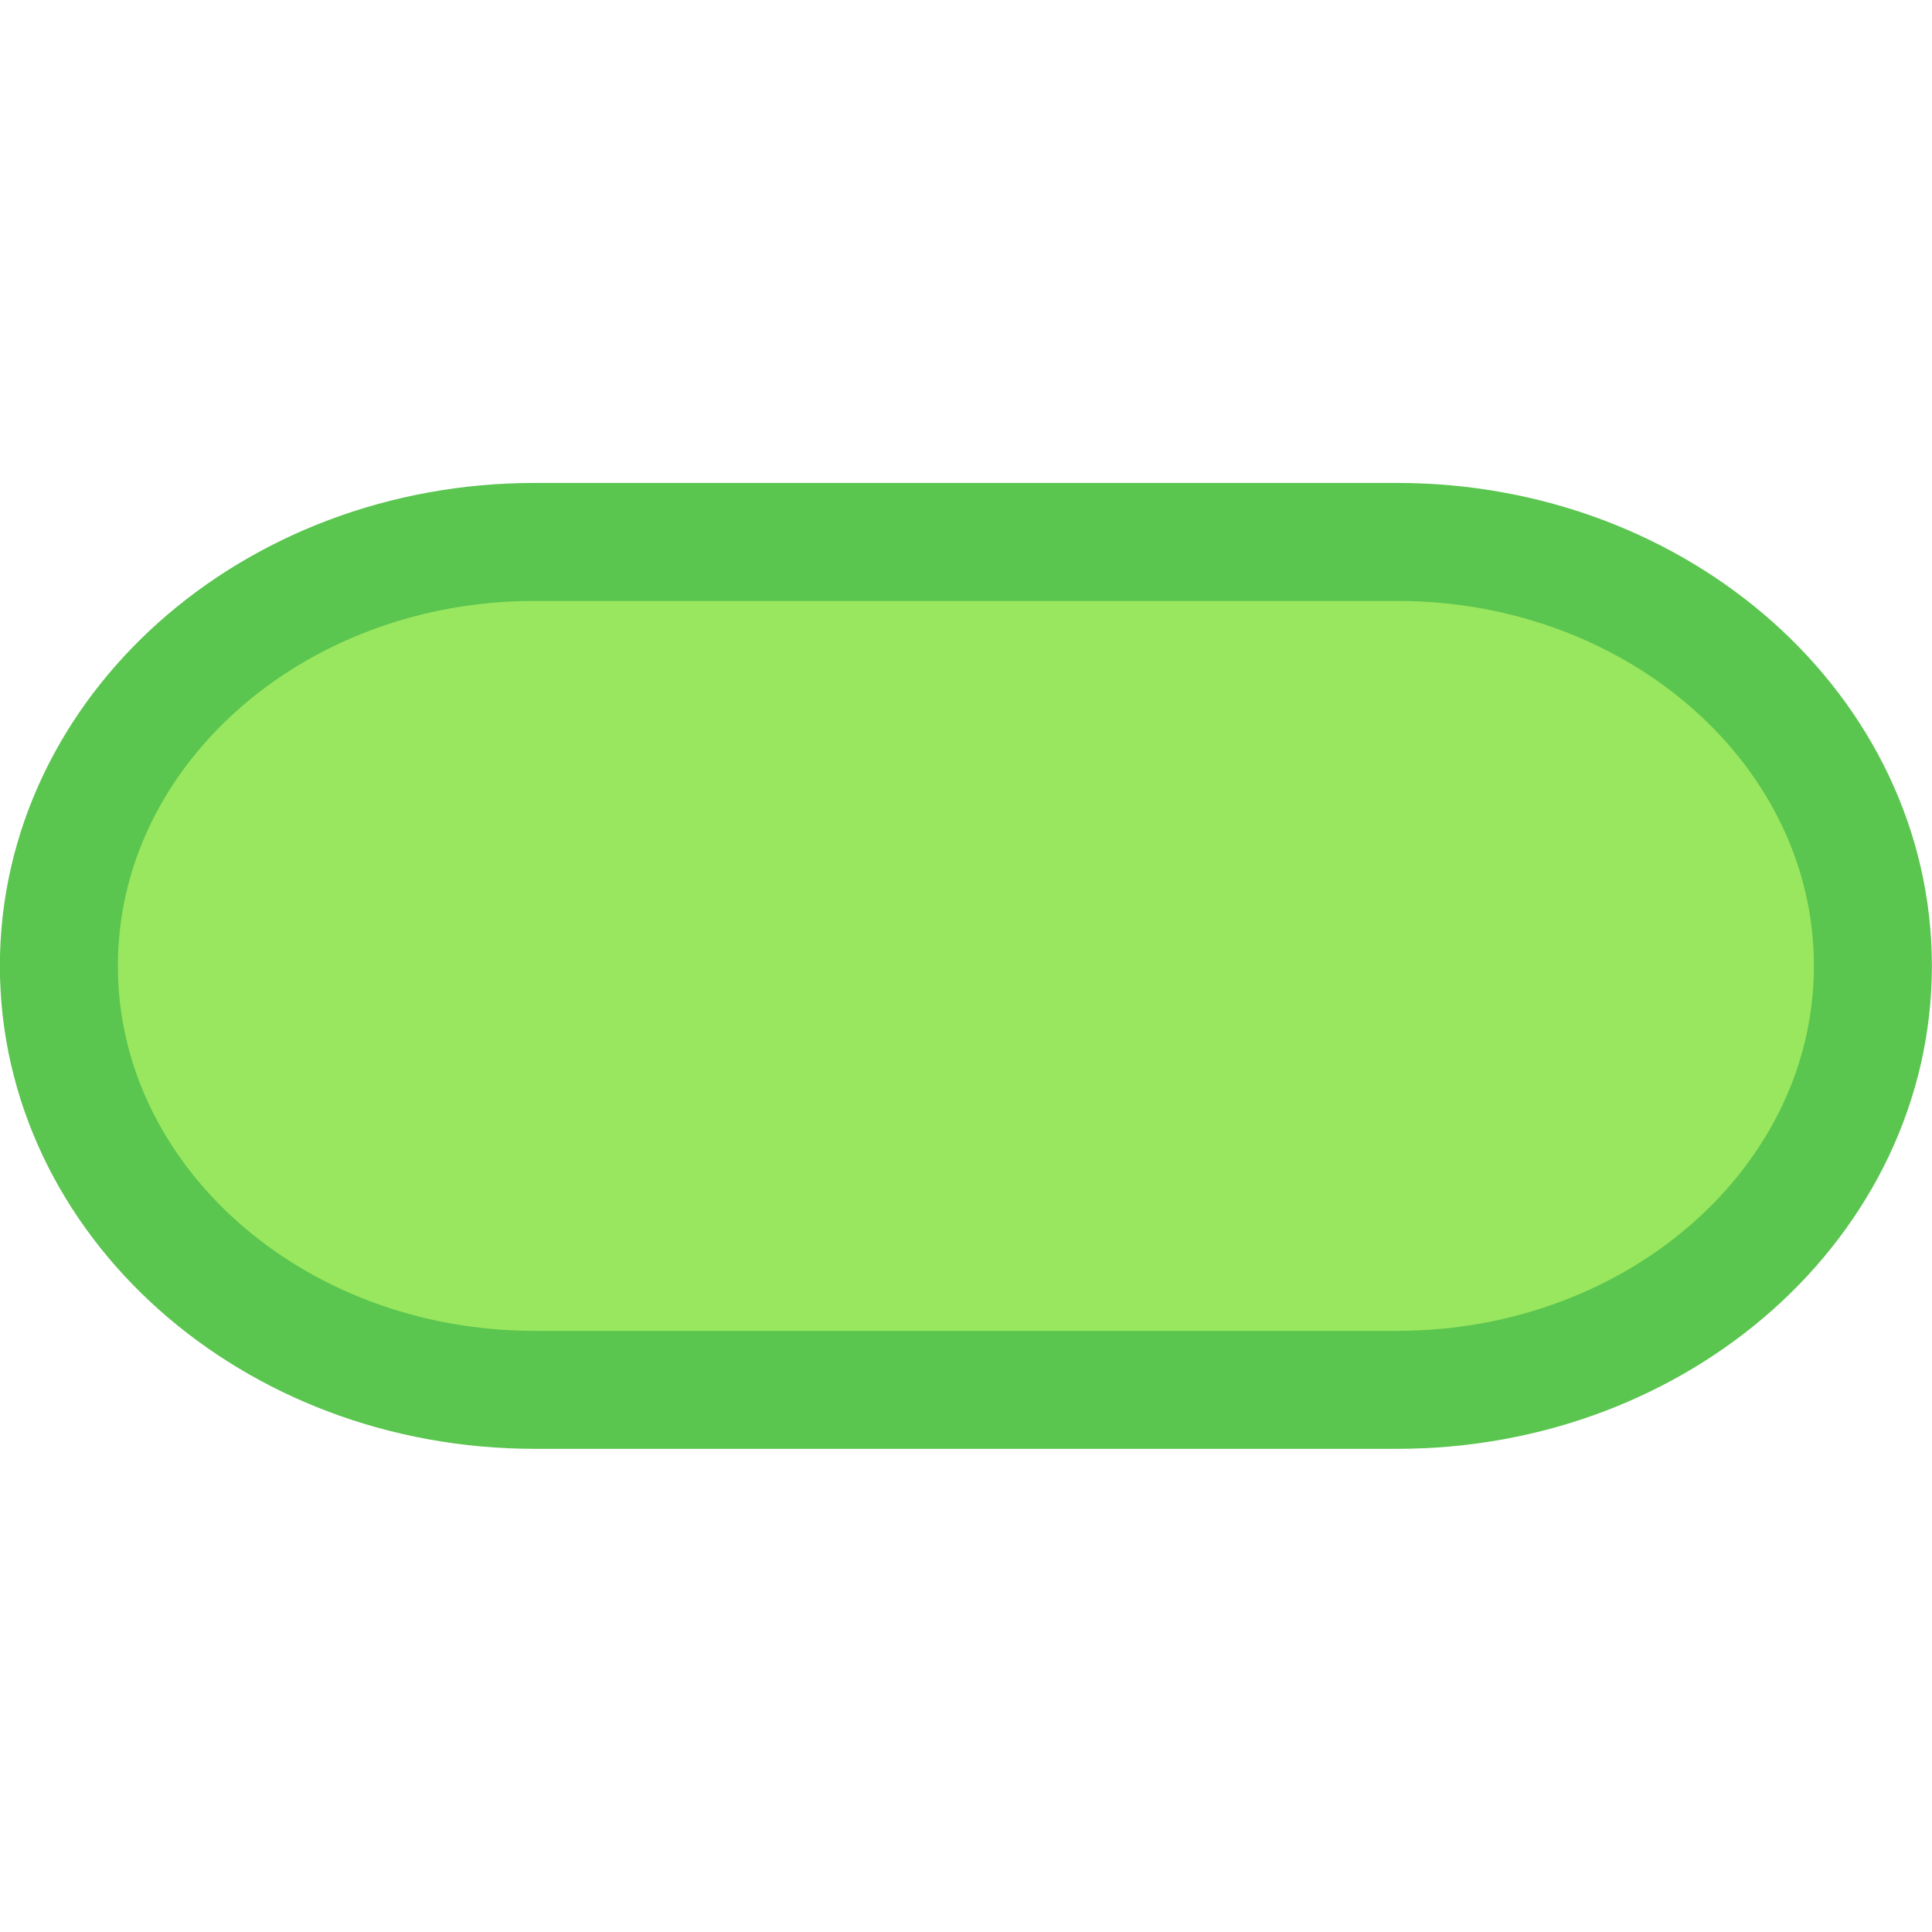
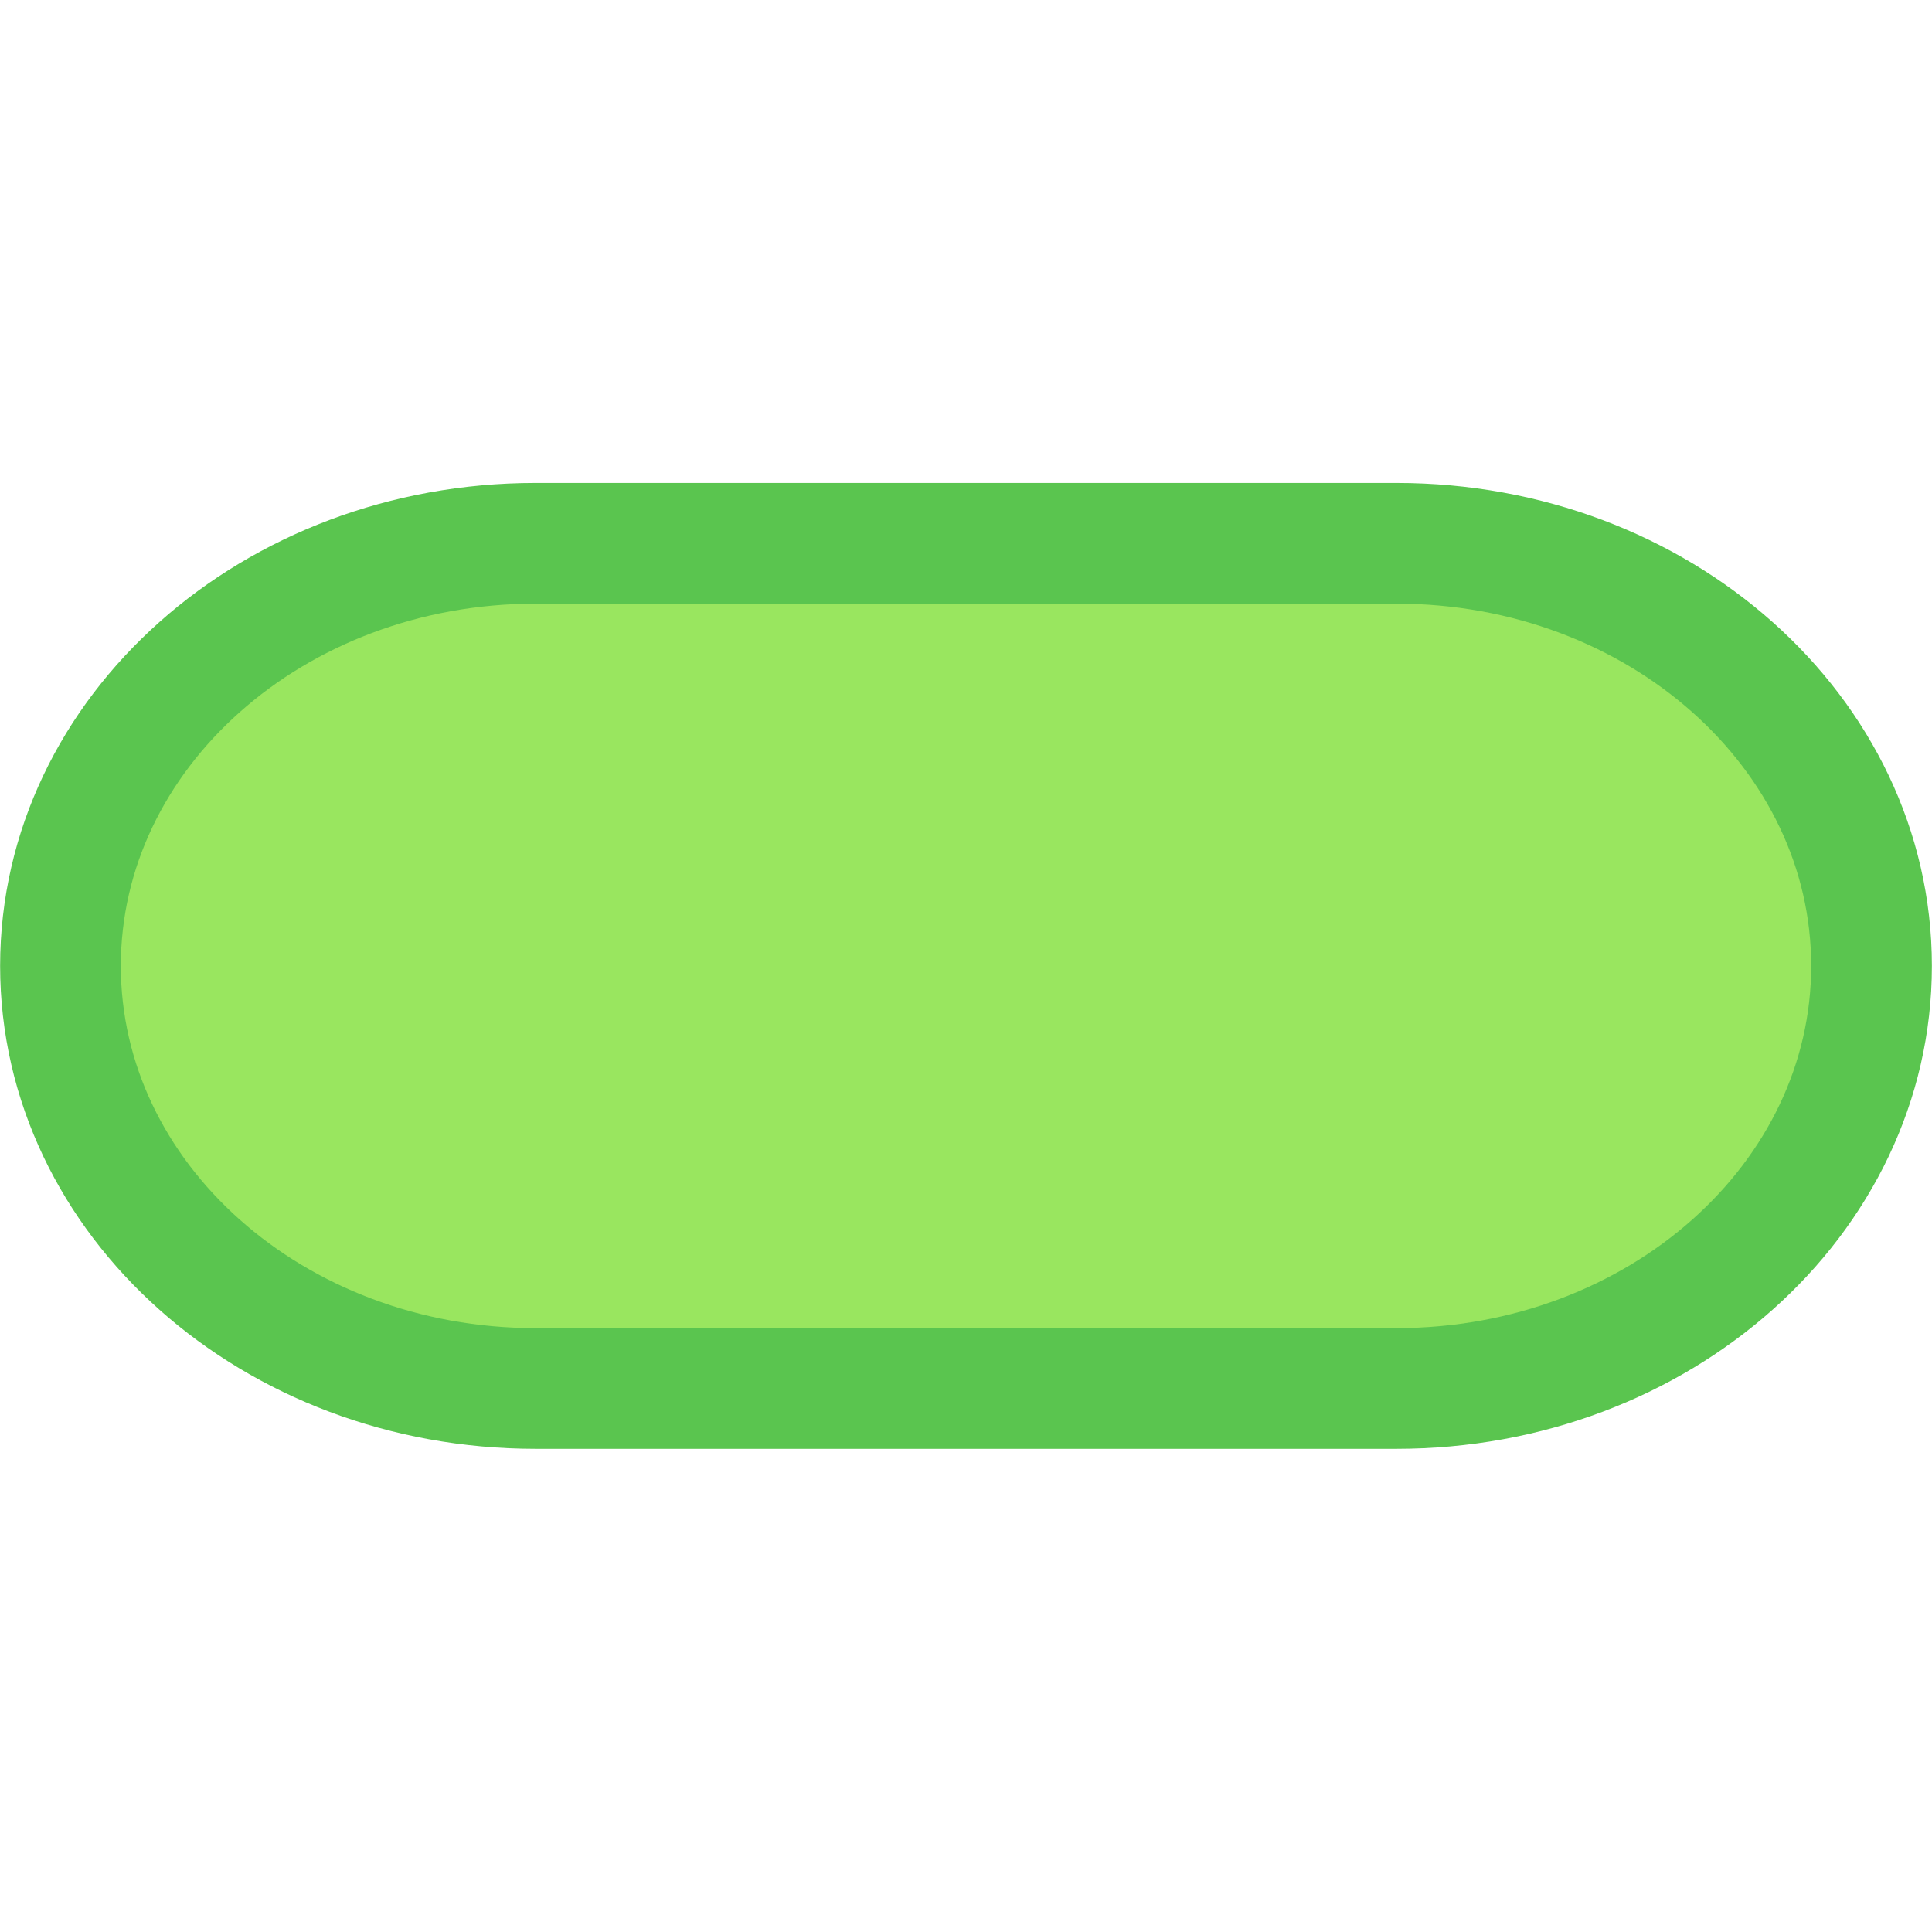
<svg xmlns="http://www.w3.org/2000/svg" width="32" height="32" viewBox="0 0 8.467 8.467" version="1.1" id="svg30231">
  <defs id="defs30228" />
  <g id="layer1">
-     <rect style="fill:#99e65f;stroke:#5ac54f;stroke-width:0.517;stroke-linejoin:round;stroke-dasharray:none" id="rect30767" width="7.95" height="3.716" x="0.258" y="2.375" rx="2.085" />
+     <rect style="fill:#99e65f;stroke:#5ac54f;stroke-width:0.529;stroke-linejoin:round;stroke-dasharray:none" id="rect30767" width="7.937" height="3.704" x="0.265" y="2.381" rx="2.082" />
  </g>
</svg>
